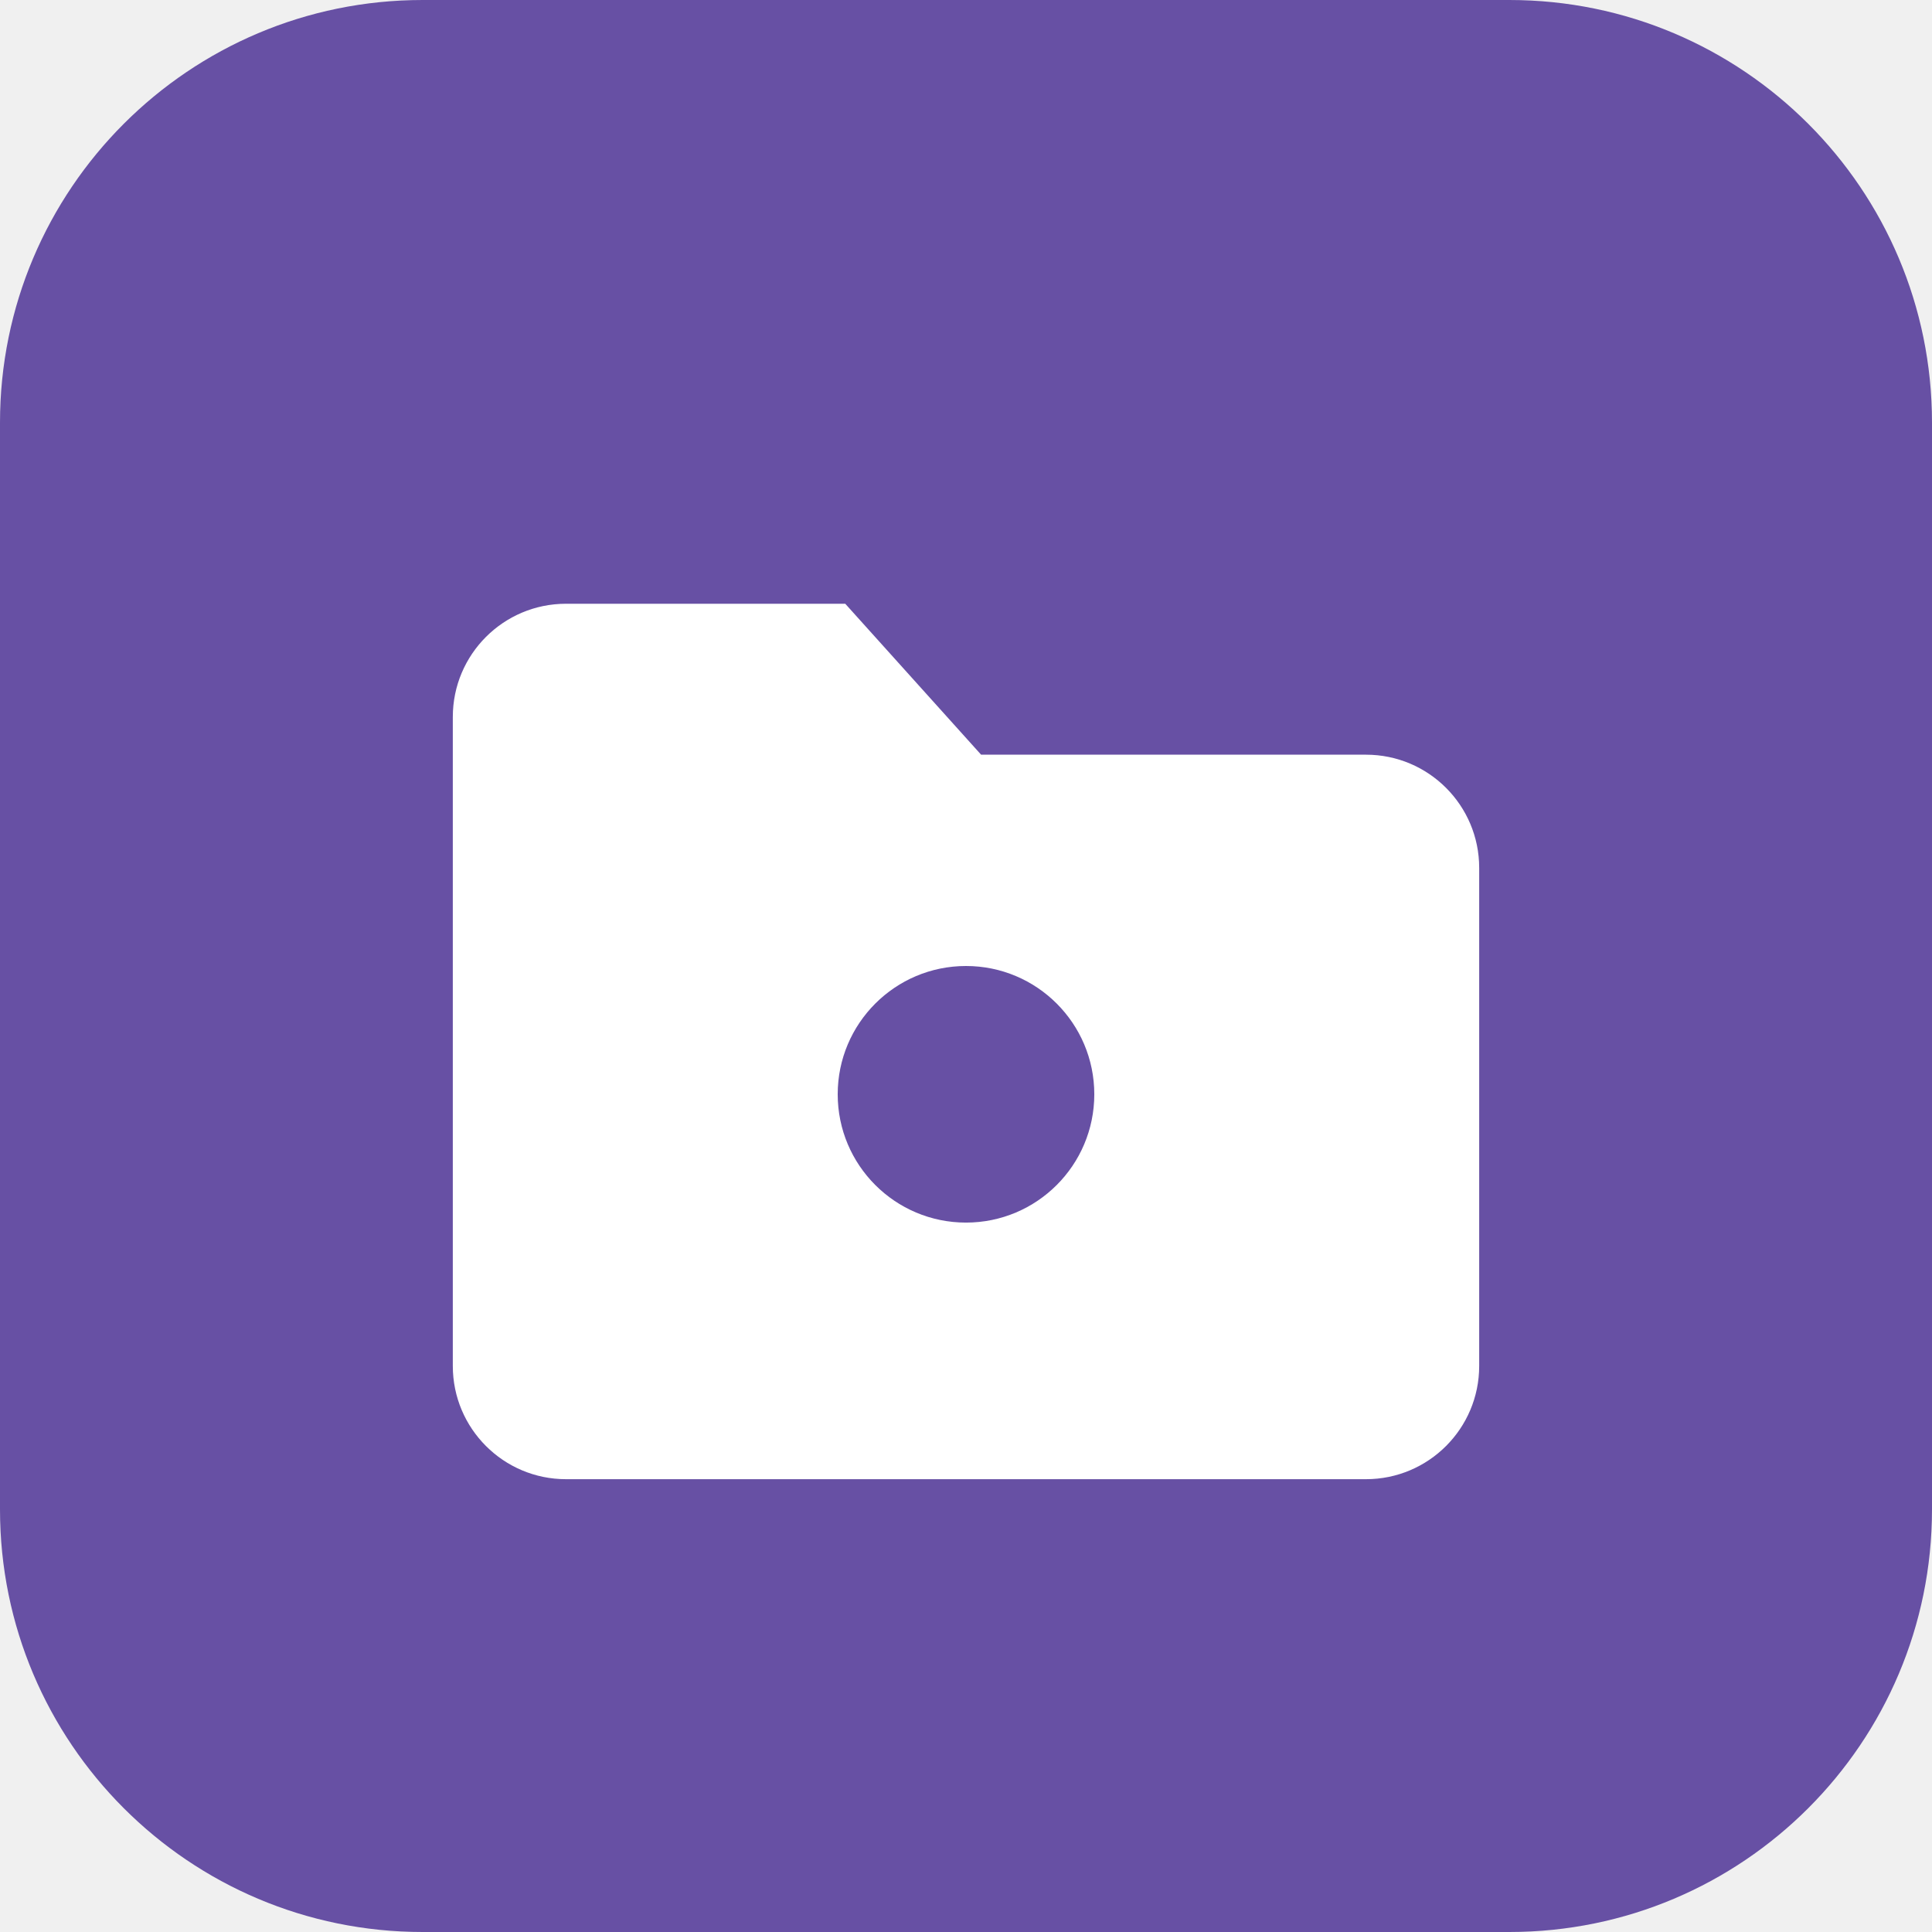
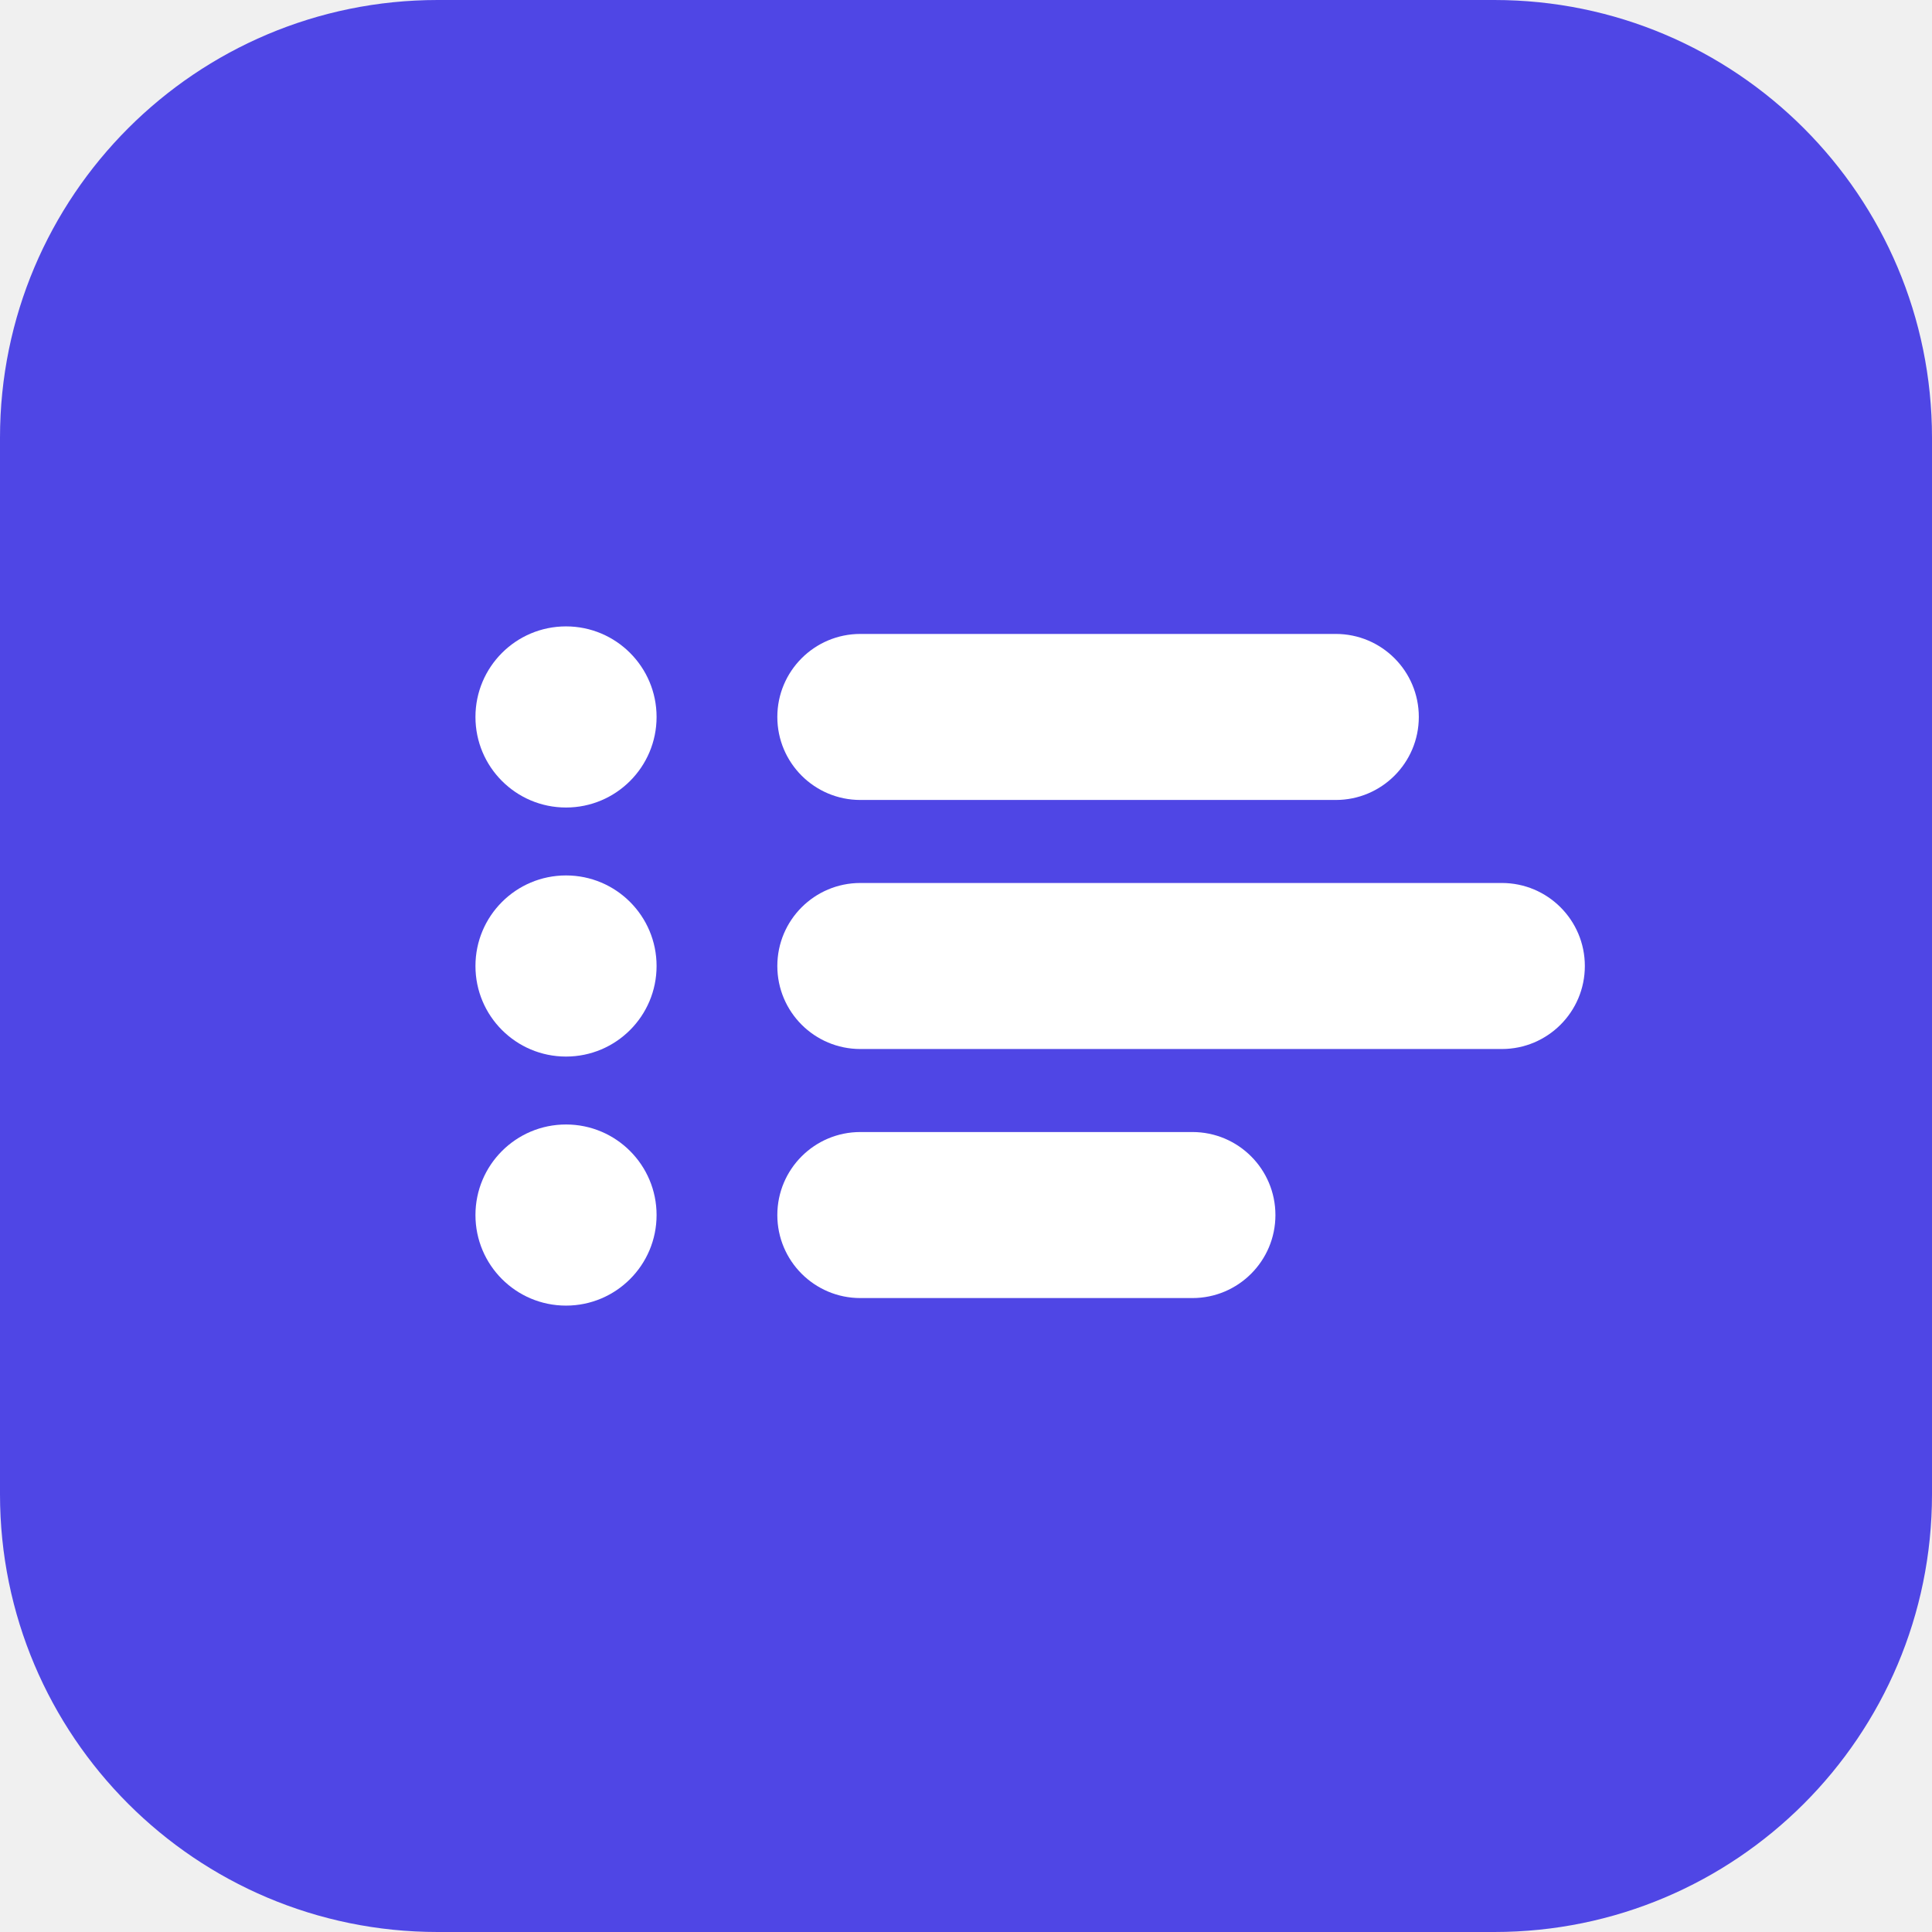
<svg xmlns="http://www.w3.org/2000/svg" viewBox="0 0 512 512">
-   <rect width="512" height="512" rx="112" fill="#6750A4" />
-   <path d="M120 190a30 30 0 0 1 30-30h74l36 40h102a30 30 0 0 1 30 30v132a30 30 0 0 1-30 30H150a30 30 0 0 1-30-30z" fill="#fff" />
-   <circle cx="256" cy="290" r="34" fill="#6750A4" />
+   <rect width="512" height="512" rx="116" fill="#4f46e5" />
+   <g fill="#fff">
+     <circle cx="150" cy="190" r="24" />
+     <circle cx="150" cy="256" r="24" />
+     <circle cx="150" cy="322" r="24" />
+     <rect x="206" y="168" width="170" height="44" rx="22" />
+     <rect x="206" y="234" width="214" height="44" rx="22" />
+     <rect x="206" y="300" width="132" height="44" rx="22" />
+   </g>
</svg>
